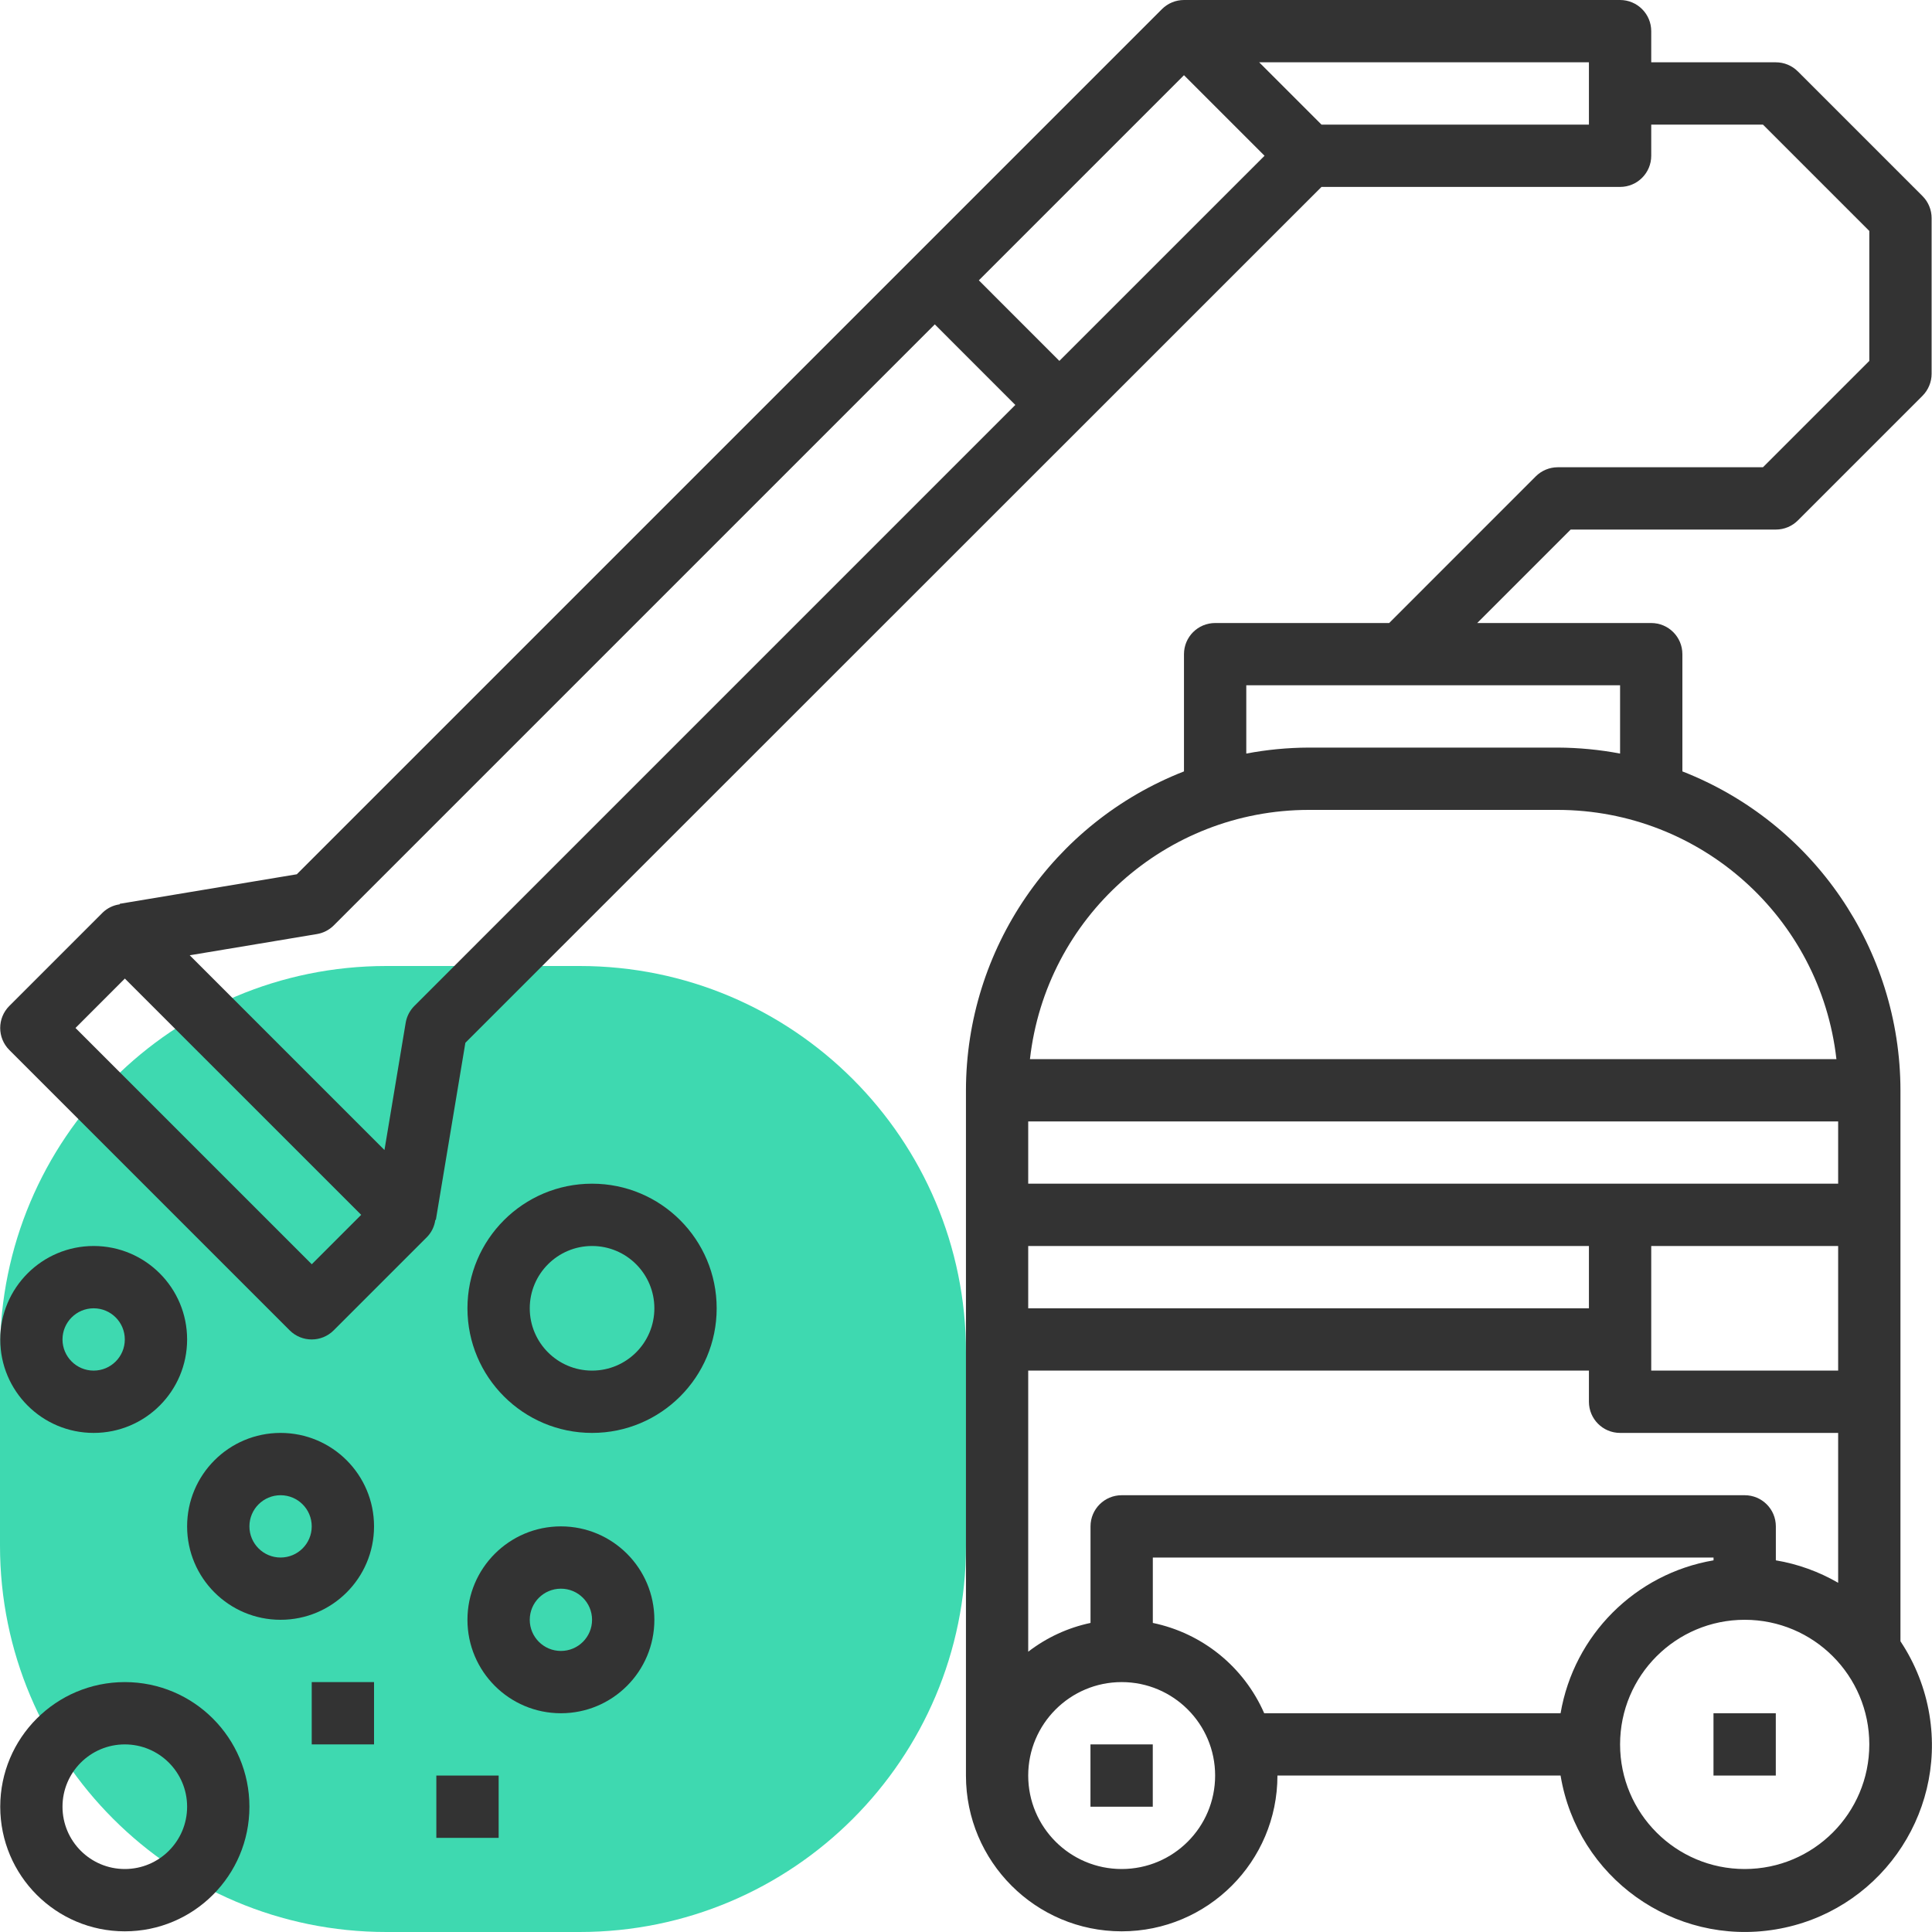
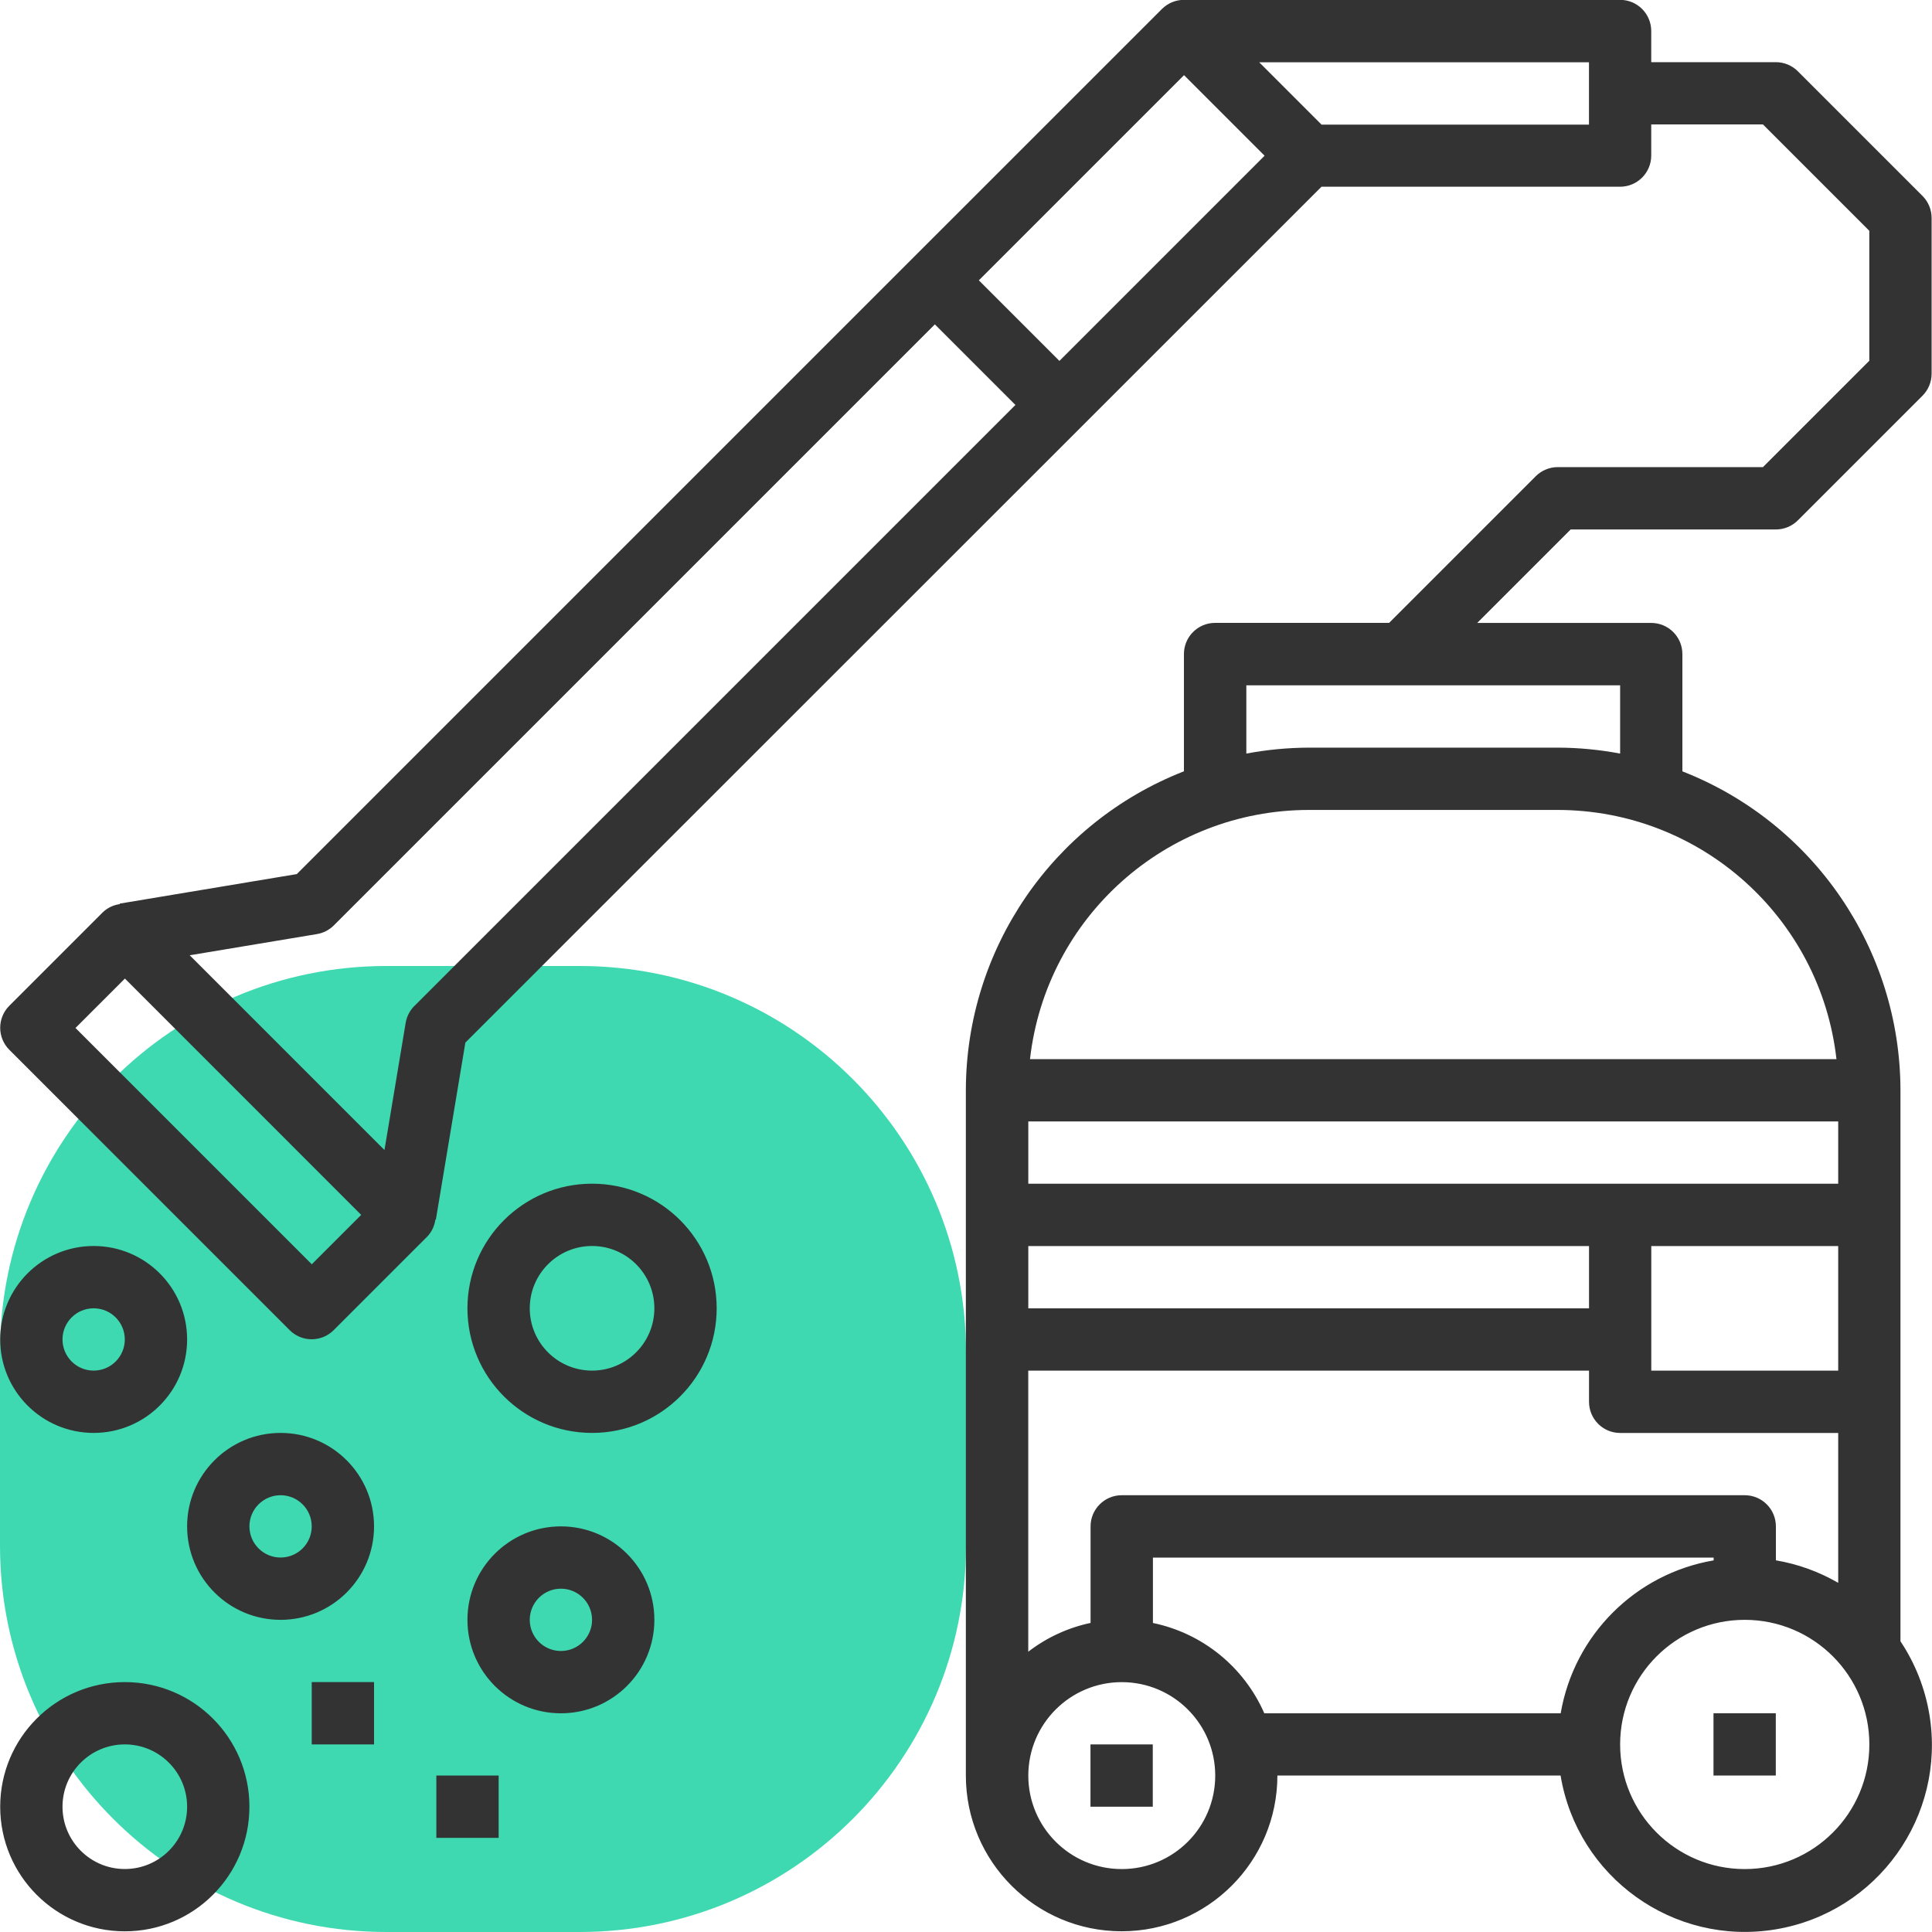
<svg xmlns="http://www.w3.org/2000/svg" width="40" height="40" viewBox="0 0 40 40" fill="none">
  <rect y="20" width="20" height="20" rx="8" fill="#3ED9B0" />
-   <path d="M36.766 35.471H35.476V36.761H36.766V35.471Z" fill="#333333" />
-   <path d="M23.867 36.116H22.577V37.406H23.867V36.116Z" fill="#333333" />
-   <path d="M39.946 35.498C39.856 34.956 39.652 34.439 39.347 33.981V22.573C39.342 19.653 37.551 17.034 34.832 15.971V13.544C34.832 13.187 34.543 12.899 34.187 12.899H30.584L32.519 10.964H36.767C36.938 10.964 37.102 10.896 37.223 10.775L39.803 8.195C39.923 8.074 39.992 7.91 39.992 7.739V4.515C39.992 4.343 39.923 4.179 39.803 4.059L37.223 1.479C37.102 1.358 36.938 1.29 36.767 1.29H34.187V0.645C34.187 0.289 33.898 0 33.542 0H24.513C24.342 0 24.178 0.068 24.057 0.189L18.898 5.348L6.145 18.101L2.479 18.712V18.723C2.347 18.741 2.224 18.8 2.128 18.892L0.193 20.827C-0.059 21.079 -0.059 21.487 0.193 21.739L5.997 27.543C6.249 27.795 6.657 27.795 6.909 27.543L8.844 25.608C8.936 25.512 8.995 25.389 9.013 25.256H9.024L9.635 21.59L22.389 8.84L27.36 3.87H33.542C33.898 3.87 34.187 3.581 34.187 3.225V2.58H36.5L38.702 4.782V7.472L36.5 9.674H32.252C32.081 9.674 31.917 9.742 31.796 9.863L28.761 12.899H25.158C24.802 12.899 24.513 13.187 24.513 13.544V15.971C21.794 17.034 20.003 19.653 19.999 22.573V36.761C19.999 38.542 21.442 39.986 23.223 39.986C25.004 39.986 26.448 38.542 26.448 36.761H32.31C32.659 38.87 34.651 40.296 36.759 39.947C38.868 39.599 40.295 37.607 39.946 35.498ZM6.455 26.175L1.563 21.283L2.585 20.26L7.478 25.152L6.455 26.175ZM8.579 20.827C8.484 20.922 8.421 21.044 8.399 21.177L7.96 23.81L3.928 19.778L6.561 19.339C6.694 19.317 6.816 19.254 6.911 19.159L19.354 6.716L21.021 8.384L8.579 20.827ZM21.933 7.472L20.266 5.804L24.513 1.557L26.181 3.225L21.933 7.472ZM32.897 2.58H27.36L26.07 1.29H32.897V2.58ZM25.803 14.188H33.542V15.602C33.117 15.521 32.685 15.48 32.252 15.478H27.093C26.66 15.48 26.228 15.521 25.803 15.602V14.188ZM27.093 16.768H32.252C35.207 16.772 37.689 18.992 38.021 21.928H21.324C21.656 18.992 24.138 16.772 27.093 16.768ZM21.288 23.218H38.057V24.507H21.288V23.218ZM38.057 25.797V28.377H34.187V25.797H38.057ZM21.288 25.797H32.897V27.087H21.288V25.797ZM21.288 28.377H32.897V29.022C32.897 29.378 33.186 29.667 33.542 29.667H38.057V32.77C37.658 32.539 37.221 32.381 36.767 32.305V31.602C36.767 31.245 36.478 30.957 36.122 30.957H23.223C22.867 30.957 22.578 31.245 22.578 31.602V33.601C22.109 33.7 21.668 33.904 21.288 34.197V28.377ZM23.223 38.696C22.155 38.696 21.288 37.83 21.288 36.761C21.288 35.693 22.155 34.826 23.223 34.826C24.292 34.826 25.158 35.693 25.158 36.761C25.158 37.83 24.292 38.696 23.223 38.696ZM32.31 35.471H26.174C25.754 34.511 24.895 33.814 23.868 33.601V32.247H35.477V32.305C33.857 32.582 32.587 33.851 32.31 35.471ZM36.122 38.696C34.697 38.696 33.542 37.541 33.542 36.116C33.542 34.691 34.697 33.536 36.122 33.536C37.547 33.536 38.702 34.691 38.702 36.116C38.702 37.541 37.547 38.696 36.122 38.696Z" fill="#333333" />
-   <path d="M3.874 27.732C3.874 26.663 3.008 25.797 1.939 25.797C0.871 25.797 0.005 26.663 0.005 27.732C0.005 28.801 0.871 29.667 1.939 29.667C3.008 29.667 3.874 28.801 3.874 27.732ZM1.294 27.732C1.294 27.376 1.583 27.087 1.939 27.087C2.296 27.087 2.584 27.376 2.584 27.732C2.584 28.088 2.296 28.377 1.939 28.377C1.583 28.377 1.294 28.088 1.294 27.732Z" fill="#333333" />
-   <path d="M2.584 34.826C1.16 34.826 0.005 35.981 0.005 37.406C0.005 38.831 1.16 39.986 2.584 39.986C4.009 39.986 5.164 38.831 5.164 37.406C5.164 35.981 4.009 34.826 2.584 34.826ZM2.584 38.696C1.872 38.696 1.294 38.118 1.294 37.406C1.294 36.694 1.872 36.116 2.584 36.116C3.297 36.116 3.874 36.694 3.874 37.406C3.874 38.118 3.297 38.696 2.584 38.696Z" fill="#333333" />
-   <path d="M5.809 29.667C4.74 29.667 3.874 30.533 3.874 31.602C3.874 32.67 4.74 33.536 5.809 33.536C6.878 33.536 7.744 32.67 7.744 31.602C7.744 30.533 6.878 29.667 5.809 29.667ZM5.809 32.247C5.453 32.247 5.164 31.958 5.164 31.602C5.164 31.245 5.453 30.957 5.809 30.957C6.165 30.957 6.454 31.245 6.454 31.602C6.454 31.958 6.165 32.247 5.809 32.247Z" fill="#333333" />
-   <path d="M11.613 31.602C10.545 31.602 9.678 32.468 9.678 33.536C9.678 34.605 10.545 35.471 11.613 35.471C12.682 35.471 13.548 34.605 13.548 33.536C13.548 32.468 12.682 31.602 11.613 31.602ZM11.613 34.181C11.257 34.181 10.968 33.893 10.968 33.536C10.968 33.18 11.257 32.892 11.613 32.892C11.969 32.892 12.258 33.18 12.258 33.536C12.258 33.893 11.969 34.181 11.613 34.181Z" fill="#333333" />
-   <path d="M12.258 24.507C10.834 24.507 9.678 25.662 9.678 27.087C9.678 28.512 10.834 29.667 12.258 29.667C13.683 29.667 14.838 28.512 14.838 27.087C14.838 25.662 13.683 24.507 12.258 24.507ZM12.258 28.377C11.546 28.377 10.968 27.8 10.968 27.087C10.968 26.375 11.546 25.797 12.258 25.797C12.971 25.797 13.548 26.375 13.548 27.087C13.548 27.8 12.971 28.377 12.258 28.377Z" fill="#333333" />
-   <path d="M7.744 34.826H6.454V36.116H7.744V34.826Z" fill="#333333" />
-   <path d="M10.324 36.761H9.034V38.051H10.324V36.761Z" fill="#333333" />
+   <path d="M36.766 35.471h-1.29v1.29h1.29v-1.29zM23.867 36.116h-1.29v1.29h1.29v-1.29zM39.946 35.498c-.09-.542-.294-1.06-.599-1.517v-11.409c-.005-2.919-1.796-5.538-4.515-6.602v-2.428c0-.356-.289-.645-.645-.645h-3.603l1.935-1.935h4.248c.171 0 .335-.068.456-.189l2.58-2.58c.121-.121.189-.285.189-.456v-3.225c0-.171-.068-.335-.189-.456l-2.58-2.58c-.121-.121-.285-.189-.456-.189h-2.58v-.645c0-.356-.289-.645-.645-.645h-9.029c-.171 0-.335.068-.456.189l-5.16 5.159-12.752 12.752-3.666.611v.011c-.132.018-.255.077-.351.169l-1.935 1.935c-.252.252-.252.66 0 .912l5.804 5.804c.252.252.66.252.912 0l1.935-1.935c.092-.096.152-.22.169-.352h.011l.611-3.666 12.754-12.75 4.971-4.97h6.182c.356 0 .645-.289.645-.645v-.645h2.313l2.202 2.202v2.691l-2.202 2.202h-4.248c-.171 0-.335.068-.456.189l-3.036 3.036h-3.603c-.356 0-.645.289-.645.645v2.428c-2.719 1.063-4.51 3.682-4.515 6.602v14.189c0 1.781 1.444 3.225 3.225 3.225 1.781 0 3.225-1.444 3.225-3.225h5.863c.349 2.108 2.341 3.535 4.449 3.186 2.109-.349 3.535-2.341 3.187-4.449zm-33.491-9.323l-4.892-4.892 1.023-1.023 4.892 4.893-1.023 1.023zm2.124-5.348c-.095.095-.158.218-.18.35l-.439 2.633-4.032-4.032 2.634-.439c.132-.022.255-.085.35-.18l12.443-12.443 1.668 1.668-12.443 12.443zm13.355-13.355l-1.668-1.668 4.248-4.248 1.668 1.668-4.248 4.248zm10.964-4.892h-5.537l-1.29-1.29h6.827v1.29zm-7.094 11.609h7.739v1.413c-.425-.08-.857-.122-1.29-.123h-5.159c-.433.002-.865.043-1.29.123v-1.413zm1.29 2.58h5.159c2.955.004 5.437 2.223 5.769 5.16h-16.697c.332-2.936 2.814-5.156 5.769-5.16zm-5.804 6.449h16.768v1.29h-16.768v-1.29zm16.768 2.58v2.58h-3.87v-2.58h3.87zm-16.768 0h11.609v1.29h-11.609v-1.29zm0 2.58h11.609v.645c0 .356.289.645.645.645h4.514v3.103c-.399-.231-.835-.389-1.29-.466v-.703c0-.356-.289-.645-.645-.645h-12.899c-.356 0-.645.289-.645.645v1.999c-.469.099-.91.303-1.29.596v-5.82zm1.935 10.319c-1.069 0-1.935-.866-1.935-1.935s.866-1.935 1.935-1.935 1.935.866 1.935 1.935-.866 1.935-1.935 1.935zm9.087-3.225h-6.136c-.42-.96-1.28-1.658-2.306-1.87v-1.354h11.609v.058c-1.62.277-2.89 1.546-3.167 3.167zm3.811 3.225c-1.425 0-2.58-1.155-2.58-2.58s1.155-2.58 2.58-2.58 2.58 1.155 2.58 2.58-1.155 2.58-2.58 2.58zM3.874 27.732c0-1.069-.866-1.935-1.935-1.935s-1.935.866-1.935 1.935.866 1.935 1.935 1.935 1.935-.866 1.935-1.935zm-2.58 0c0-.356.289-.645.645-.645.356 0 .645.289.645.645 0 .356-.289.645-.645.645-.356 0-.645-.289-.645-.645zM2.584 34.826c-1.425 0-2.58 1.155-2.58 2.58s1.155 2.58 2.58 2.58 2.58-1.155 2.58-2.58-1.155-2.58-2.58-2.58zm0 3.87c-.712 0-1.29-.578-1.29-1.29 0-.712.577-1.29 1.29-1.29.712 0 1.29.577 1.29 1.29 0 .712-.577 1.29-1.29 1.29zM5.809 29.667c-1.069 0-1.935.866-1.935 1.935s.866 1.935 1.935 1.935 1.935-.866 1.935-1.935-.866-1.935-1.935-1.935zm0 2.58c-.356 0-.645-.289-.645-.645 0-.356.289-.645.645-.645.356 0 .645.289.645.645 0 .356-.289.645-.645.645zM11.613 31.602c-1.069 0-1.935.866-1.935 1.935s.866 1.935 1.935 1.935 1.935-.866 1.935-1.935-.866-1.935-1.935-1.935zm0 2.58c-.356 0-.645-.289-.645-.645 0-.356.289-.645.645-.645.356 0 .645.289.645.645 0 .356-.289.645-.645.645zM12.258 24.507c-1.425 0-2.58 1.155-2.58 2.58s1.155 2.58 2.58 2.58 2.58-1.155 2.58-2.58-1.155-2.58-2.58-2.58zm0 3.87c-.712 0-1.29-.577-1.29-1.29 0-.712.578-1.29 1.29-1.29.712 0 1.29.578 1.29 1.29 0 .712-.578 1.29-1.29 1.29zM7.744 34.826h-1.29v1.29h1.29v-1.29zM10.324 36.761h-1.29v1.29h1.29v-1.29z" fill="#333" />
</svg>
